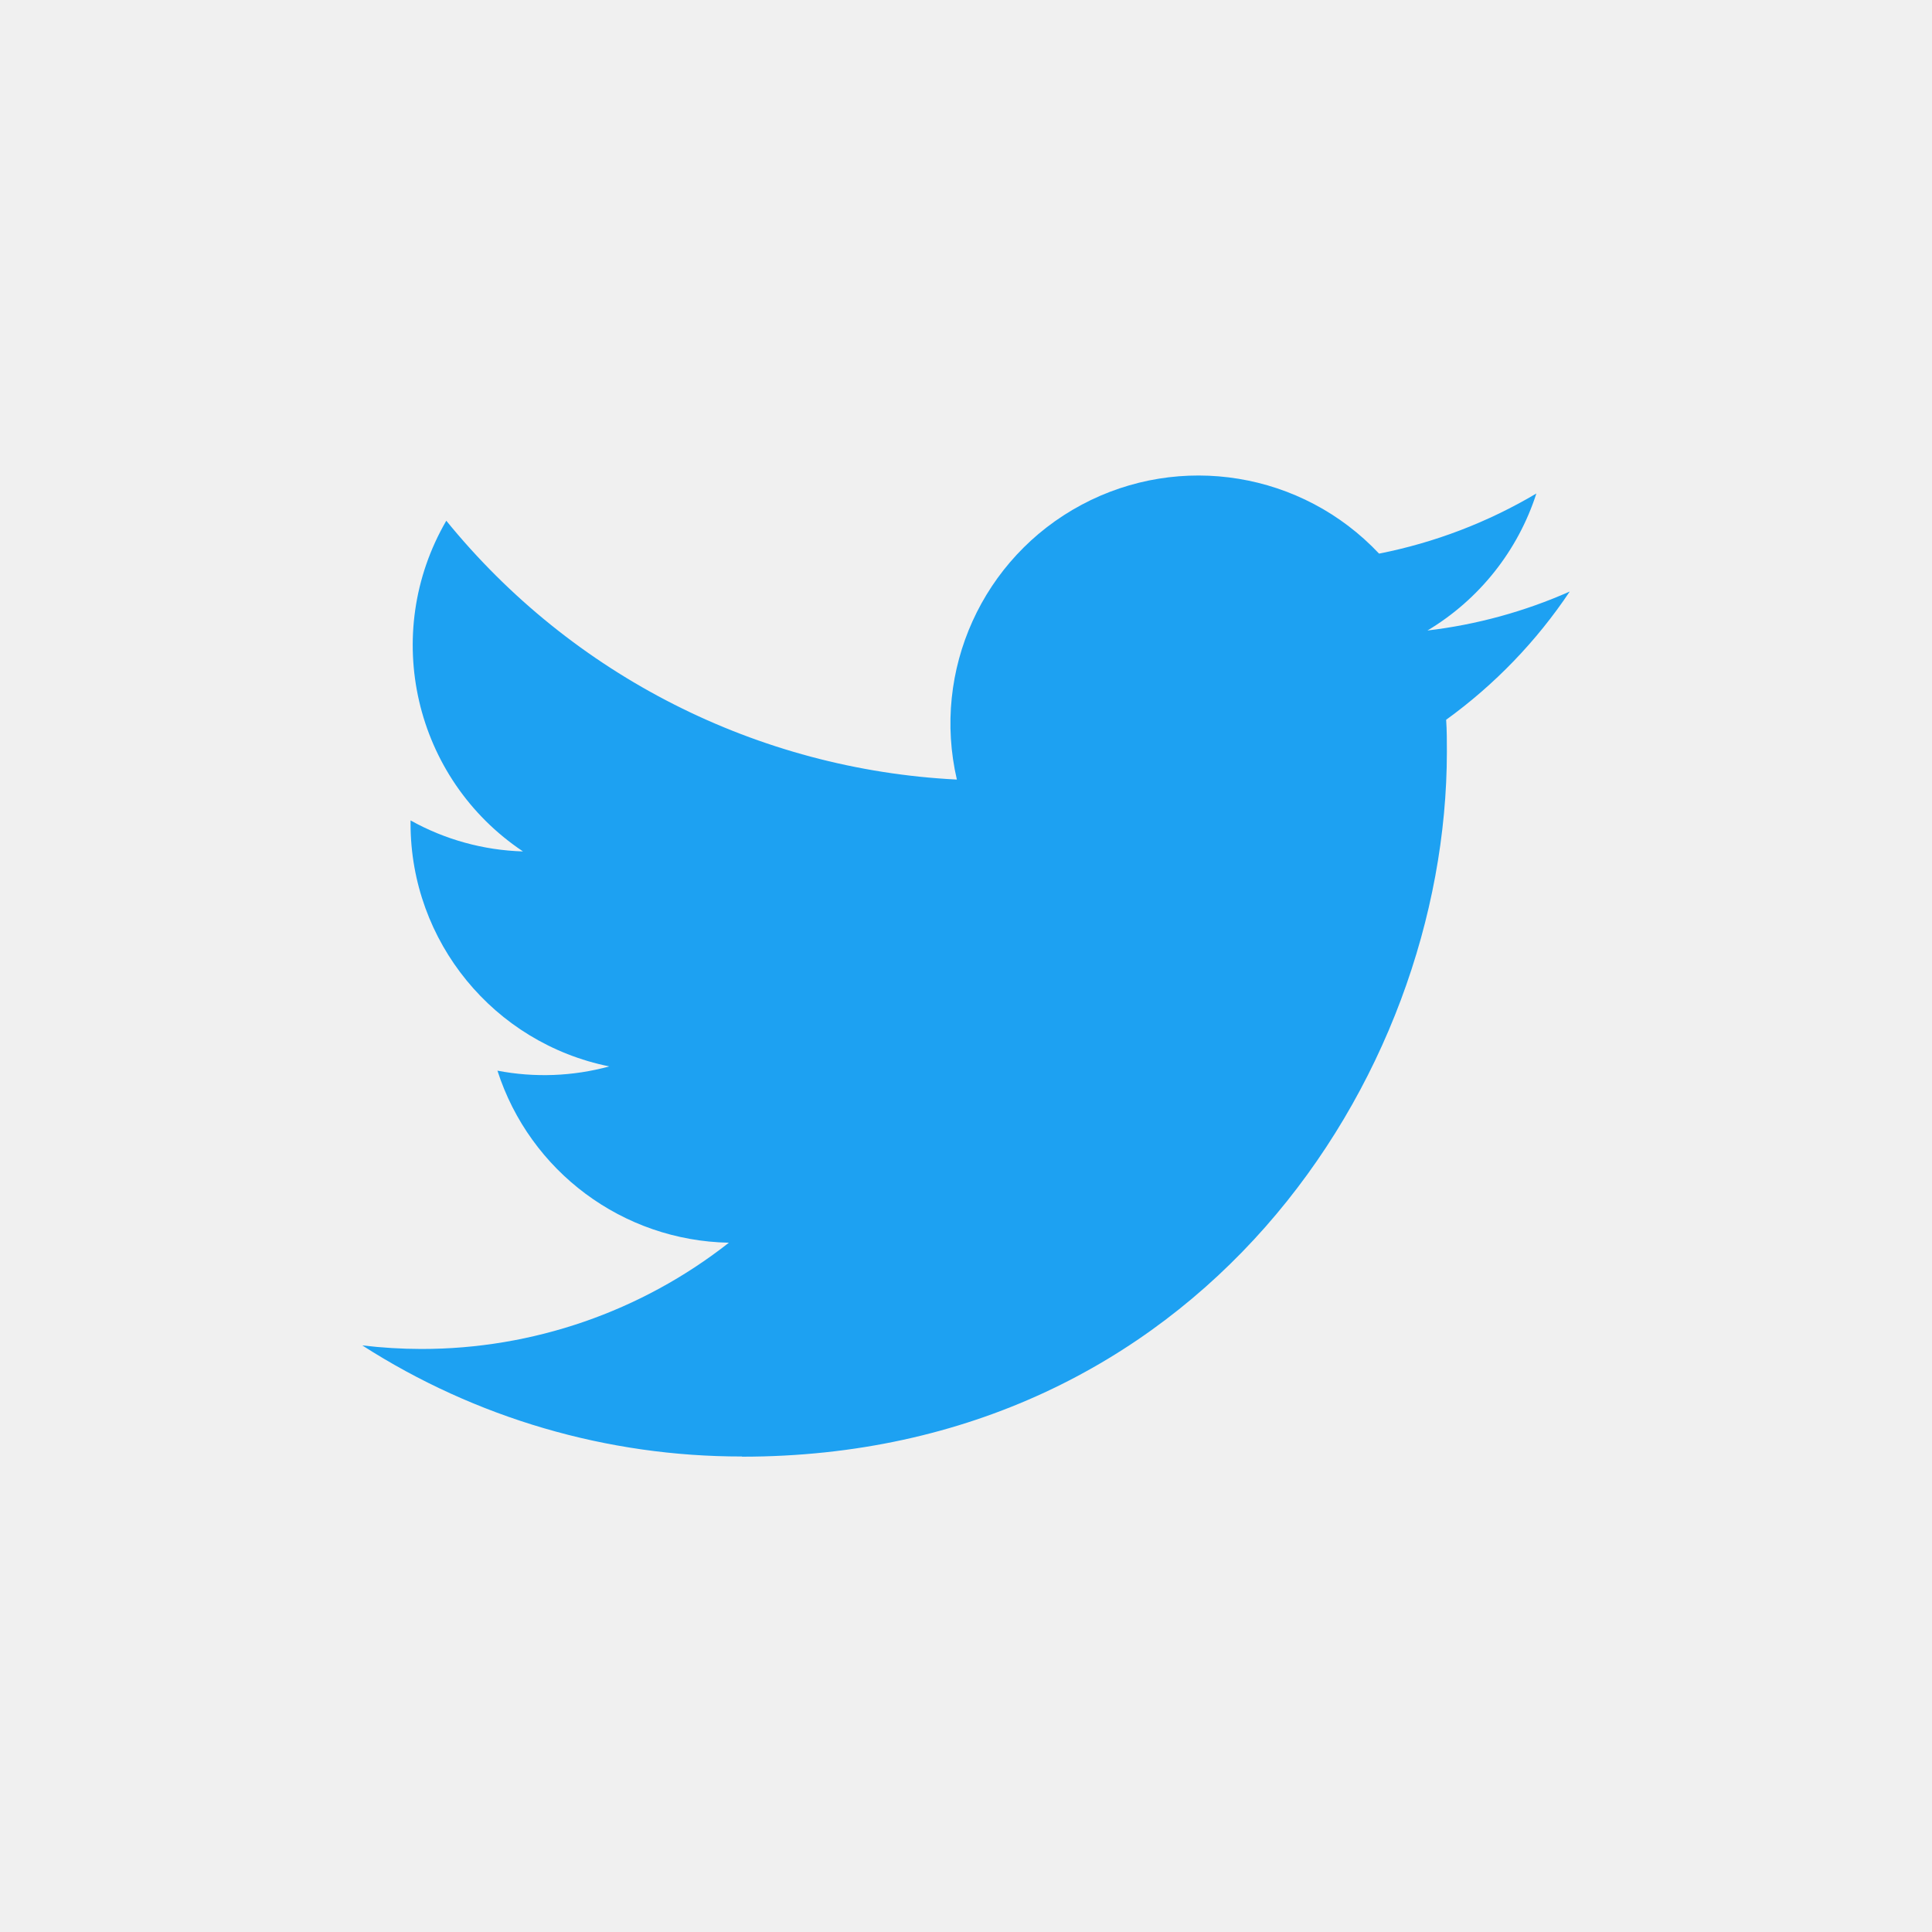
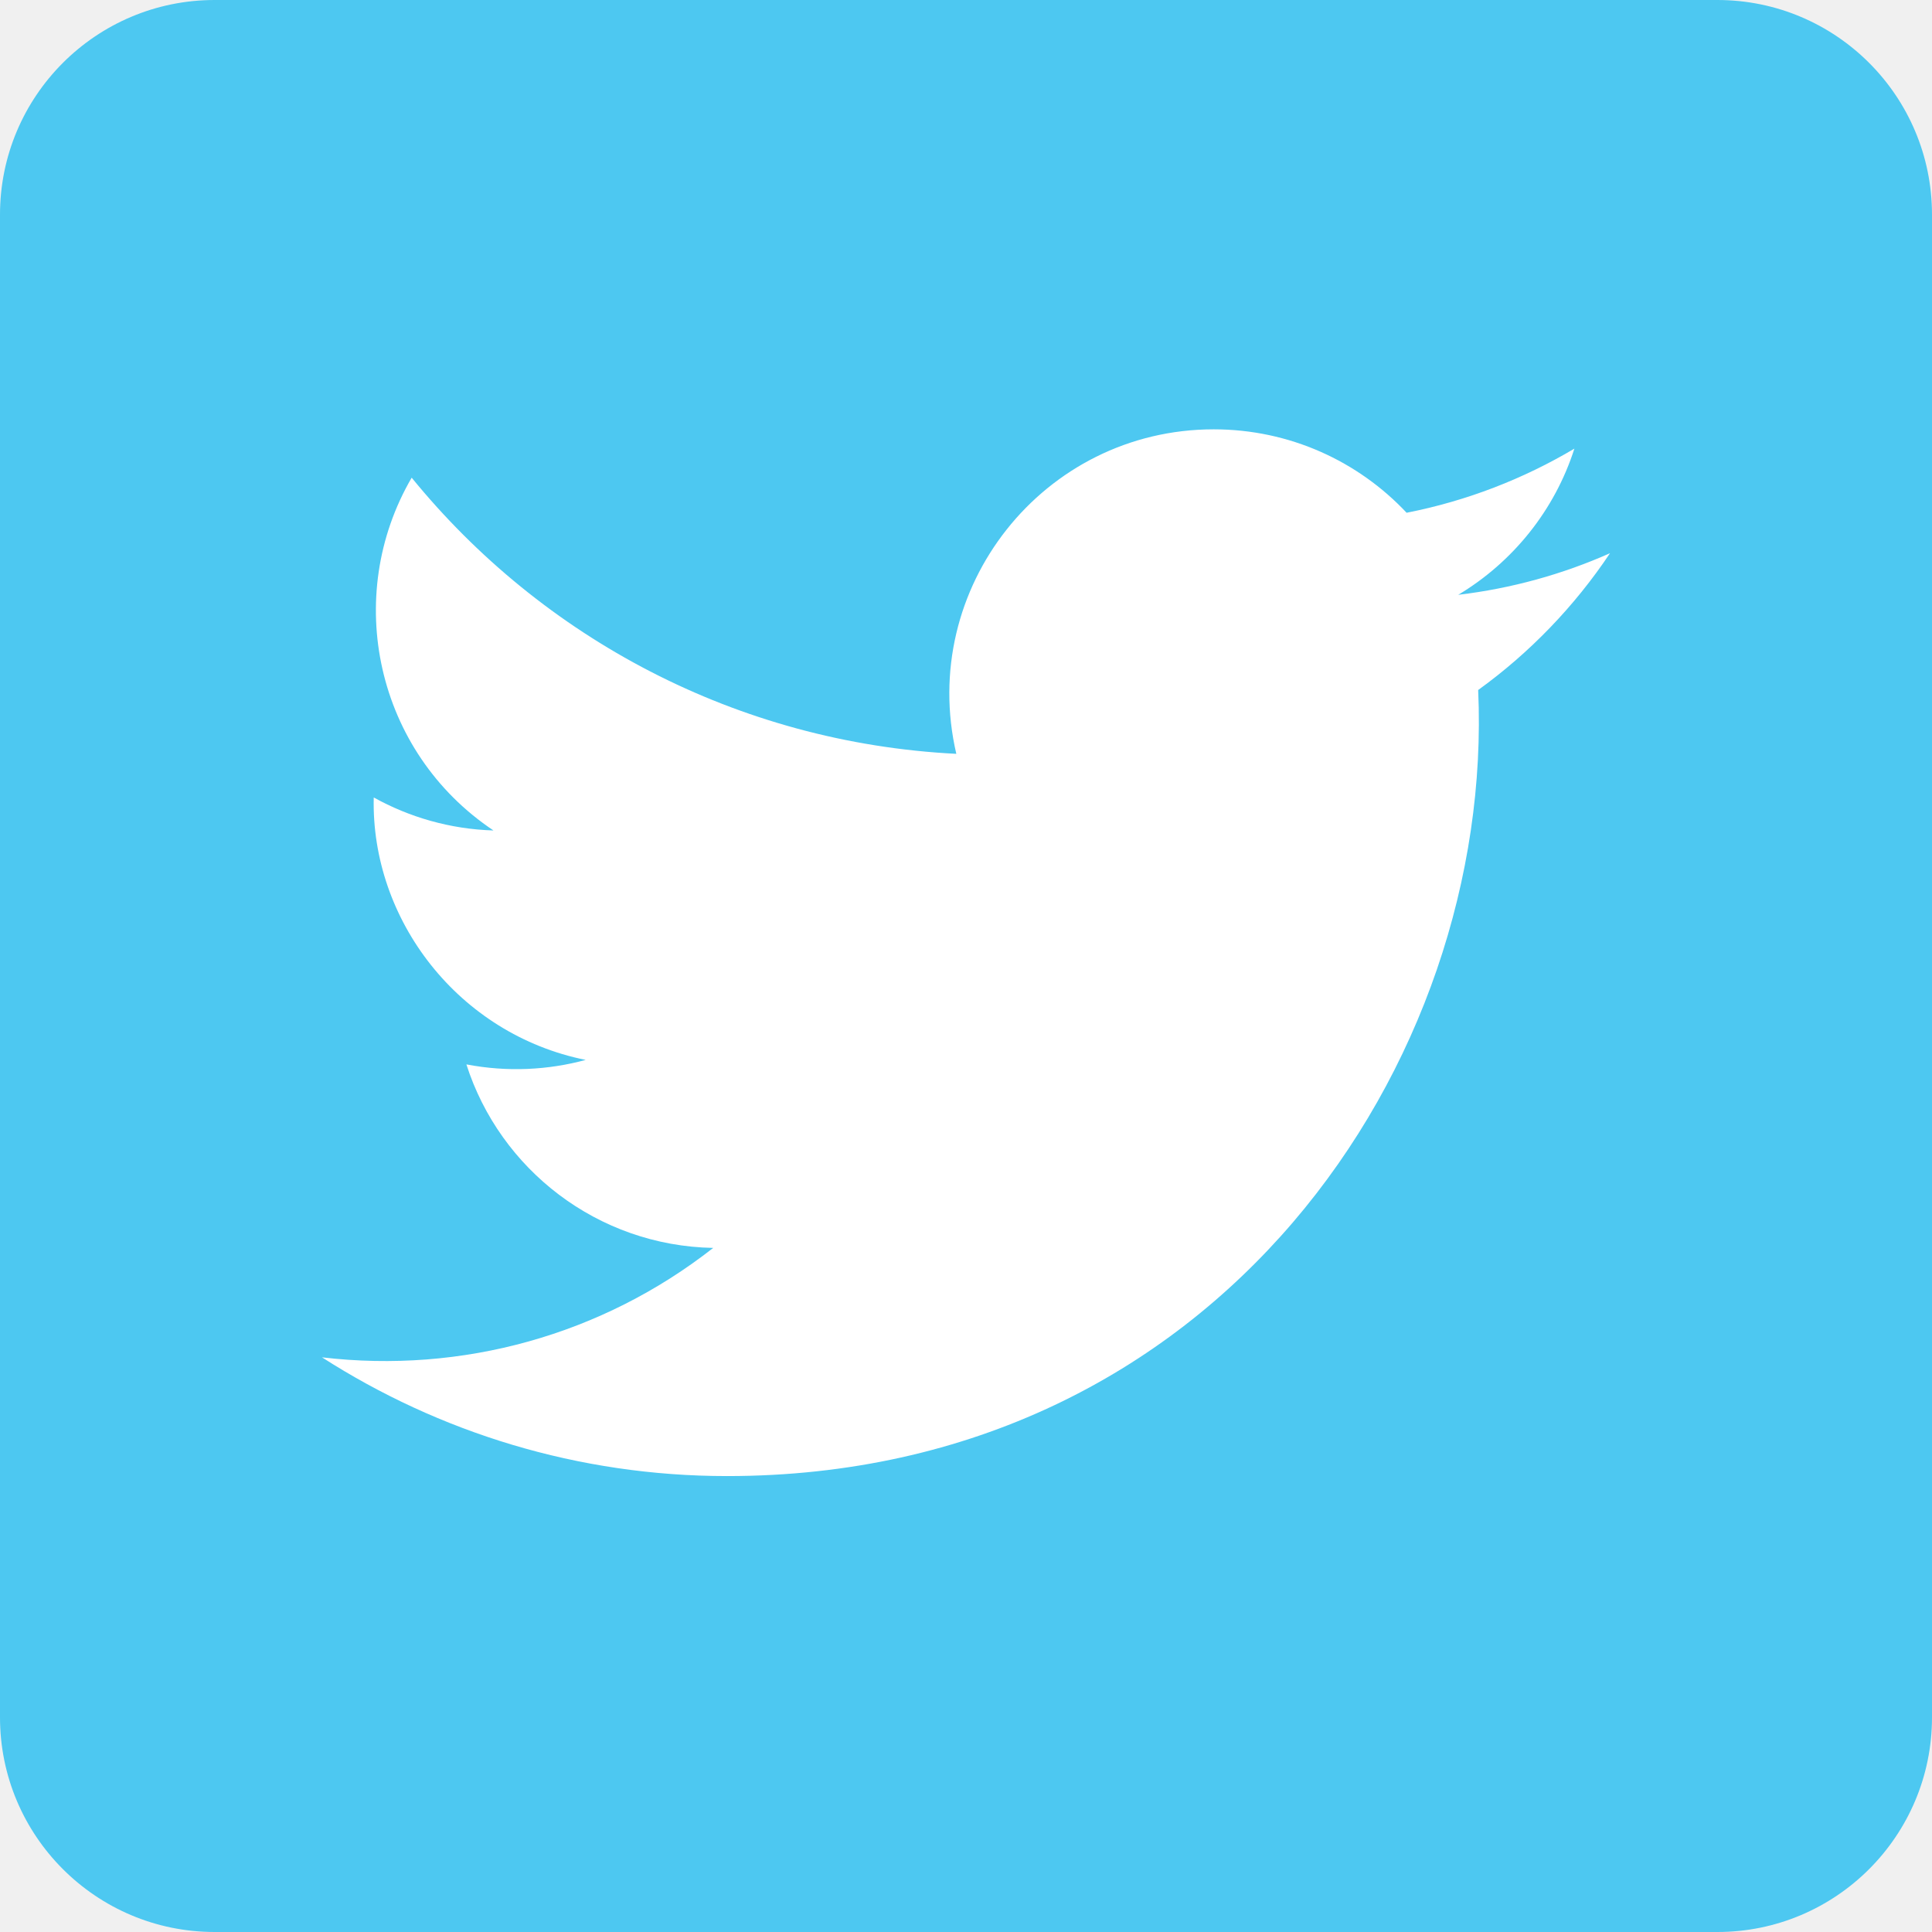
- <svg xmlns="http://www.w3.org/2000/svg" id="Logo_FIXED" data-name="Logo — FIXED" viewBox="0 0 400 400">
-   <defs>
-     <style>.cls-1{fill:none;}.cls-2{fill:#1da1f2;}</style>
-   </defs>
-   <rect class="cls-1" width="400" height="400" />
-   <path class="cls-2" d="M153.62,301.59c94.34,0,145.94-78.16,145.94-145.94,0-2.22,0-4.43-.15-6.63A104.36,104.36,0,0,0,325,122.47a102.38,102.38,0,0,1-29.46,8.07,51.47,51.47,0,0,0,22.55-28.37,102.79,102.79,0,0,1-32.57,12.45,51.34,51.34,0,0,0-87.41,46.78A145.62,145.62,0,0,1,92.4,107.81a51.33,51.33,0,0,0,15.88,68.47A50.91,50.91,0,0,1,85,169.86c0,.21,0,.43,0,.65a51.31,51.31,0,0,0,41.15,50.28,51.21,51.21,0,0,1-23.16.88,51.35,51.35,0,0,0,47.92,35.62,102.92,102.92,0,0,1-63.7,22A104.41,104.41,0,0,1,75,278.55a145.21,145.21,0,0,0,78.62,23" />
+ <svg xmlns="http://www.w3.org/2000/svg" height="72" viewBox="0 0 72 72" width="72">
+   <g fill="none" fill-rule="evenodd">
+     <path d="M8,72 L64,72 C68.418,72 72,68.418 72,64 L72,8 C72,3.582 68.418,-8.11624501e-16 64,0 L8,0 C3.582,8.11624501e-16 -5.41083001e-16,3.582 0,8 L0,64 C5.41083001e-16,68.418 3.582,72 8,72 Z" fill="#4DC8F1" />
+     <path d="M55.087,25.715 C55.708,39.566 45.38,55.009 27.095,55.009 C21.534,55.009 16.358,53.378 12,50.584 C17.224,51.2 22.439,49.751 26.579,46.506 C22.27,46.427 18.633,43.58 17.381,39.667 C18.923,39.962 20.441,39.876 21.827,39.5 C17.09,38.547 13.822,34.281 13.928,29.719 C15.256,30.456 16.775,30.9 18.39,30.949 C14.004,28.019 12.762,22.229 15.342,17.802 C20.198,23.761 27.454,27.681 35.639,28.093 C34.204,21.931 38.877,16 45.232,16 C48.065,16 50.625,17.195 52.42,19.109 C54.663,18.668 56.771,17.848 58.673,16.719 C57.938,19.019 56.377,20.95 54.344,22.167 C56.336,21.93 58.233,21.401 60,20.617 C58.68,22.593 57.01,24.327 55.087,25.715" fill="#FFF" />
+   </g>
</svg>
